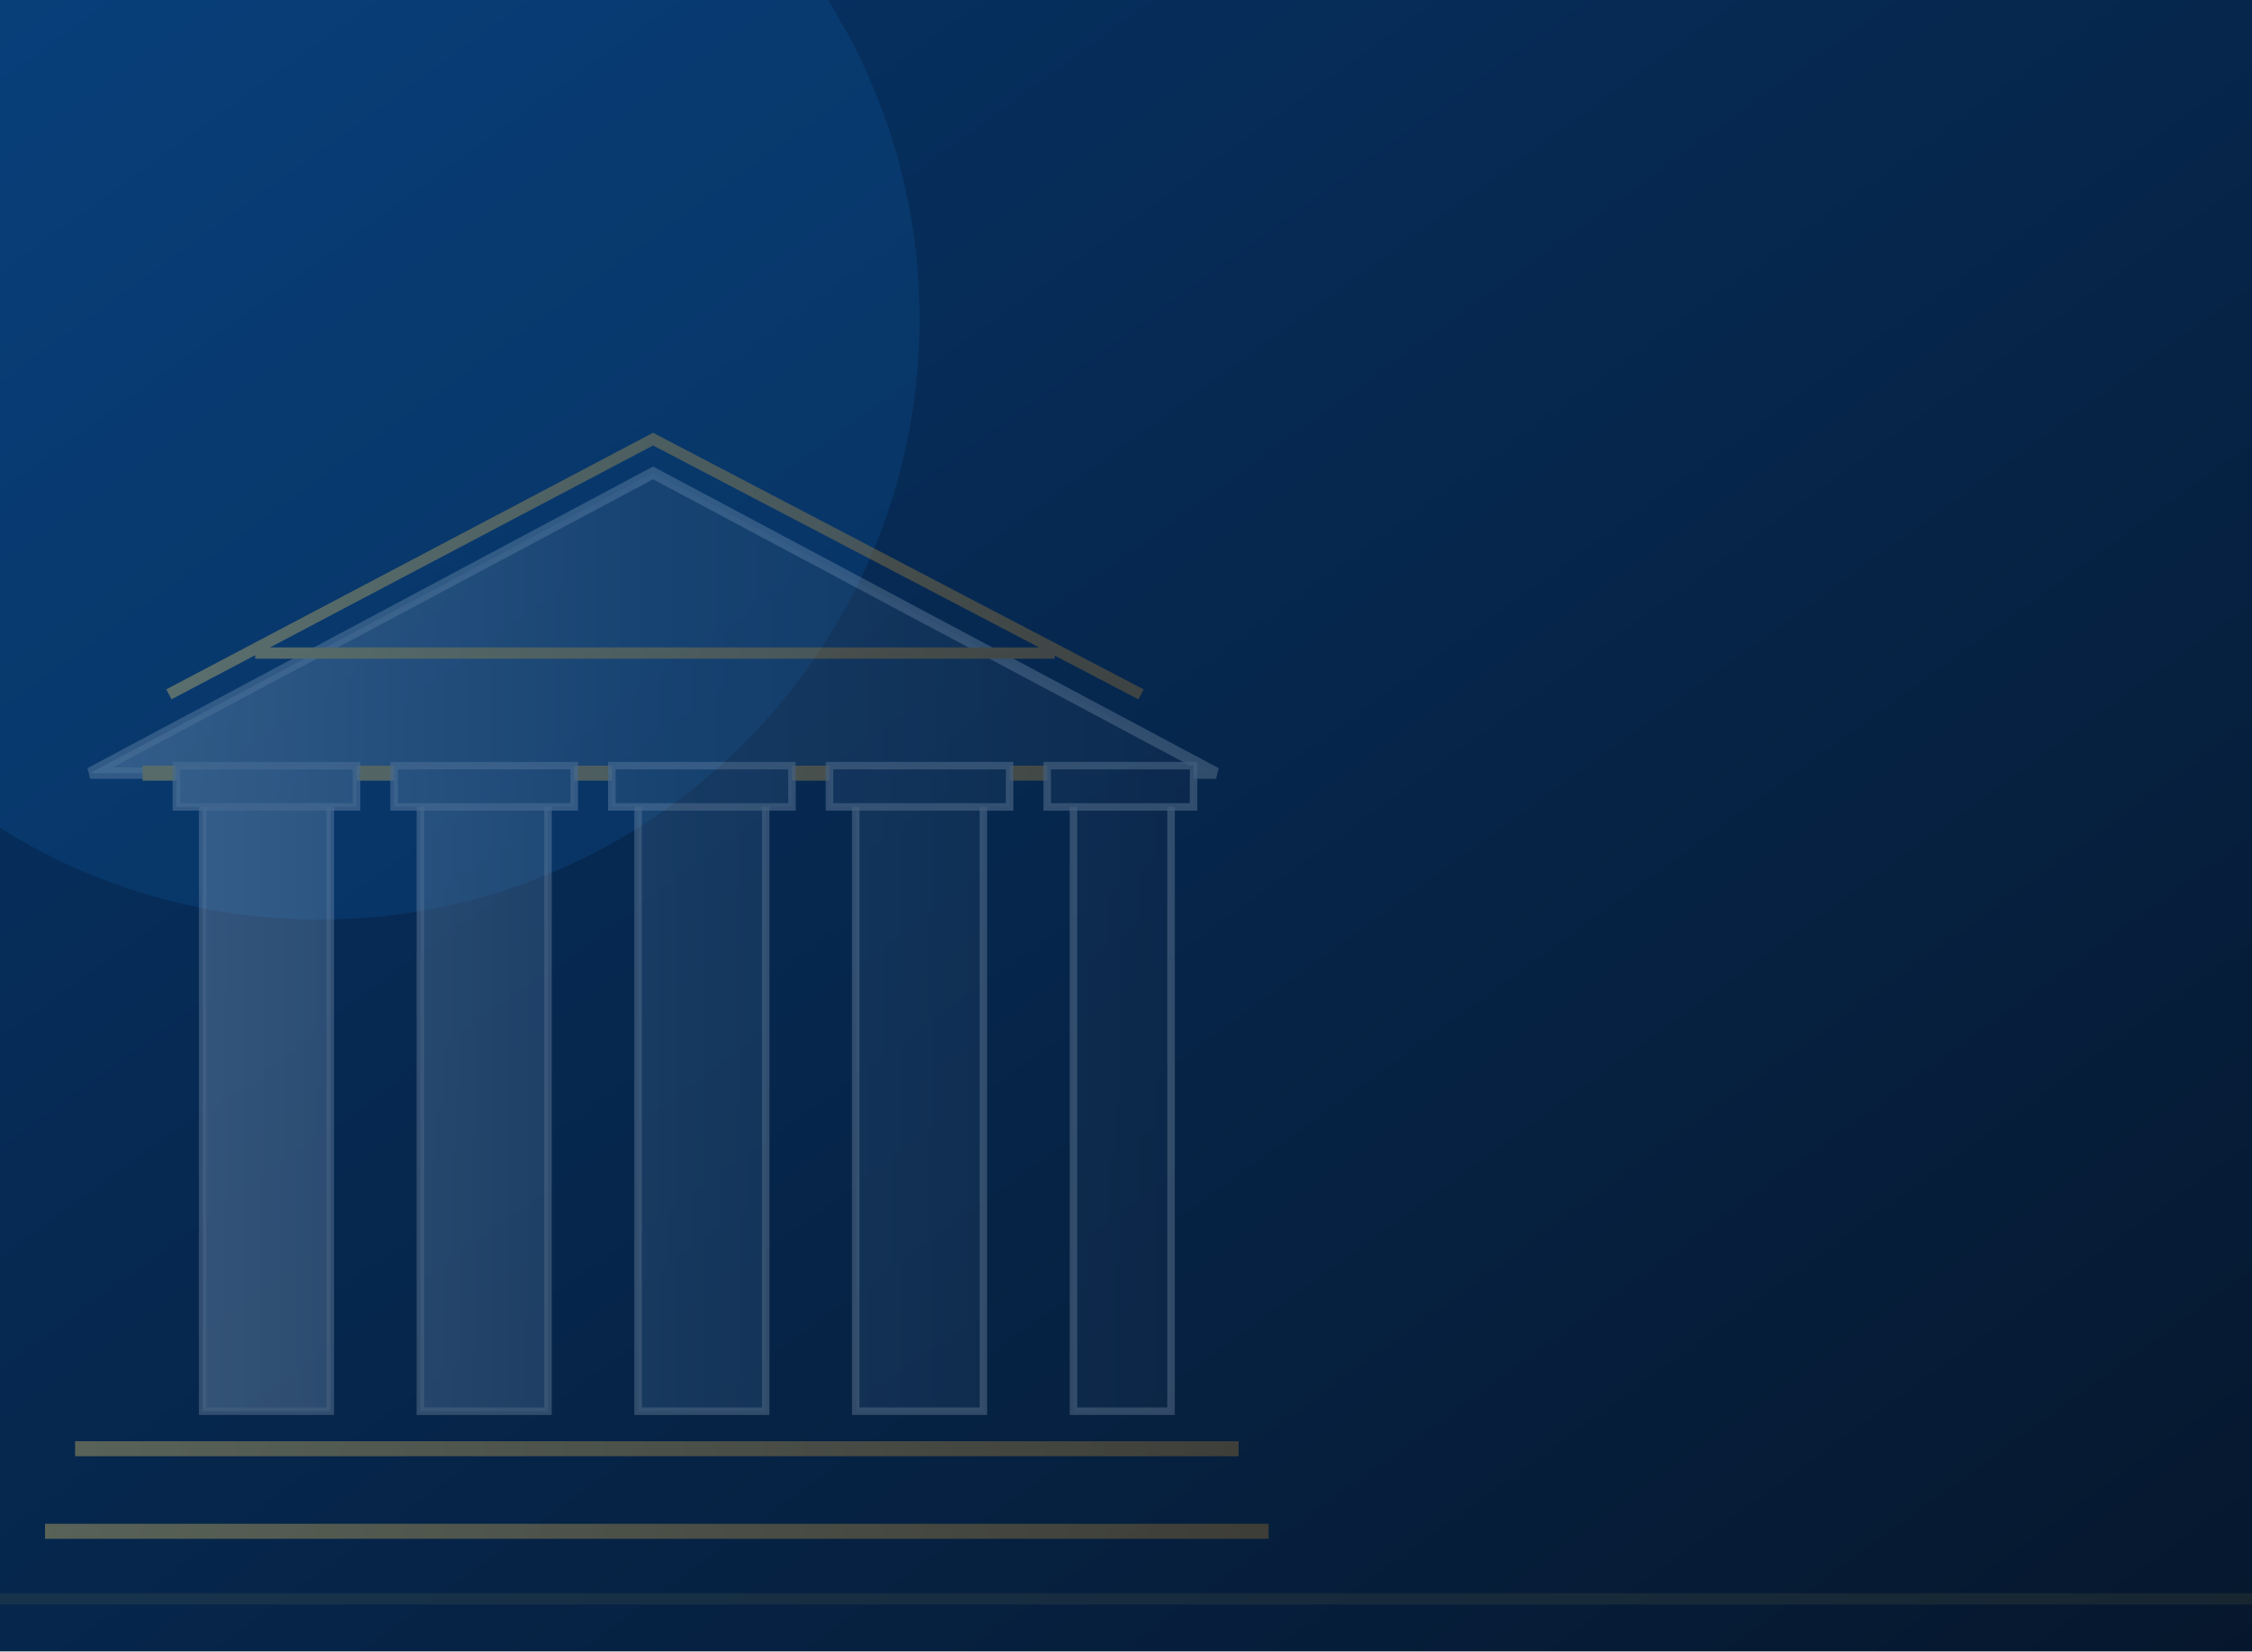
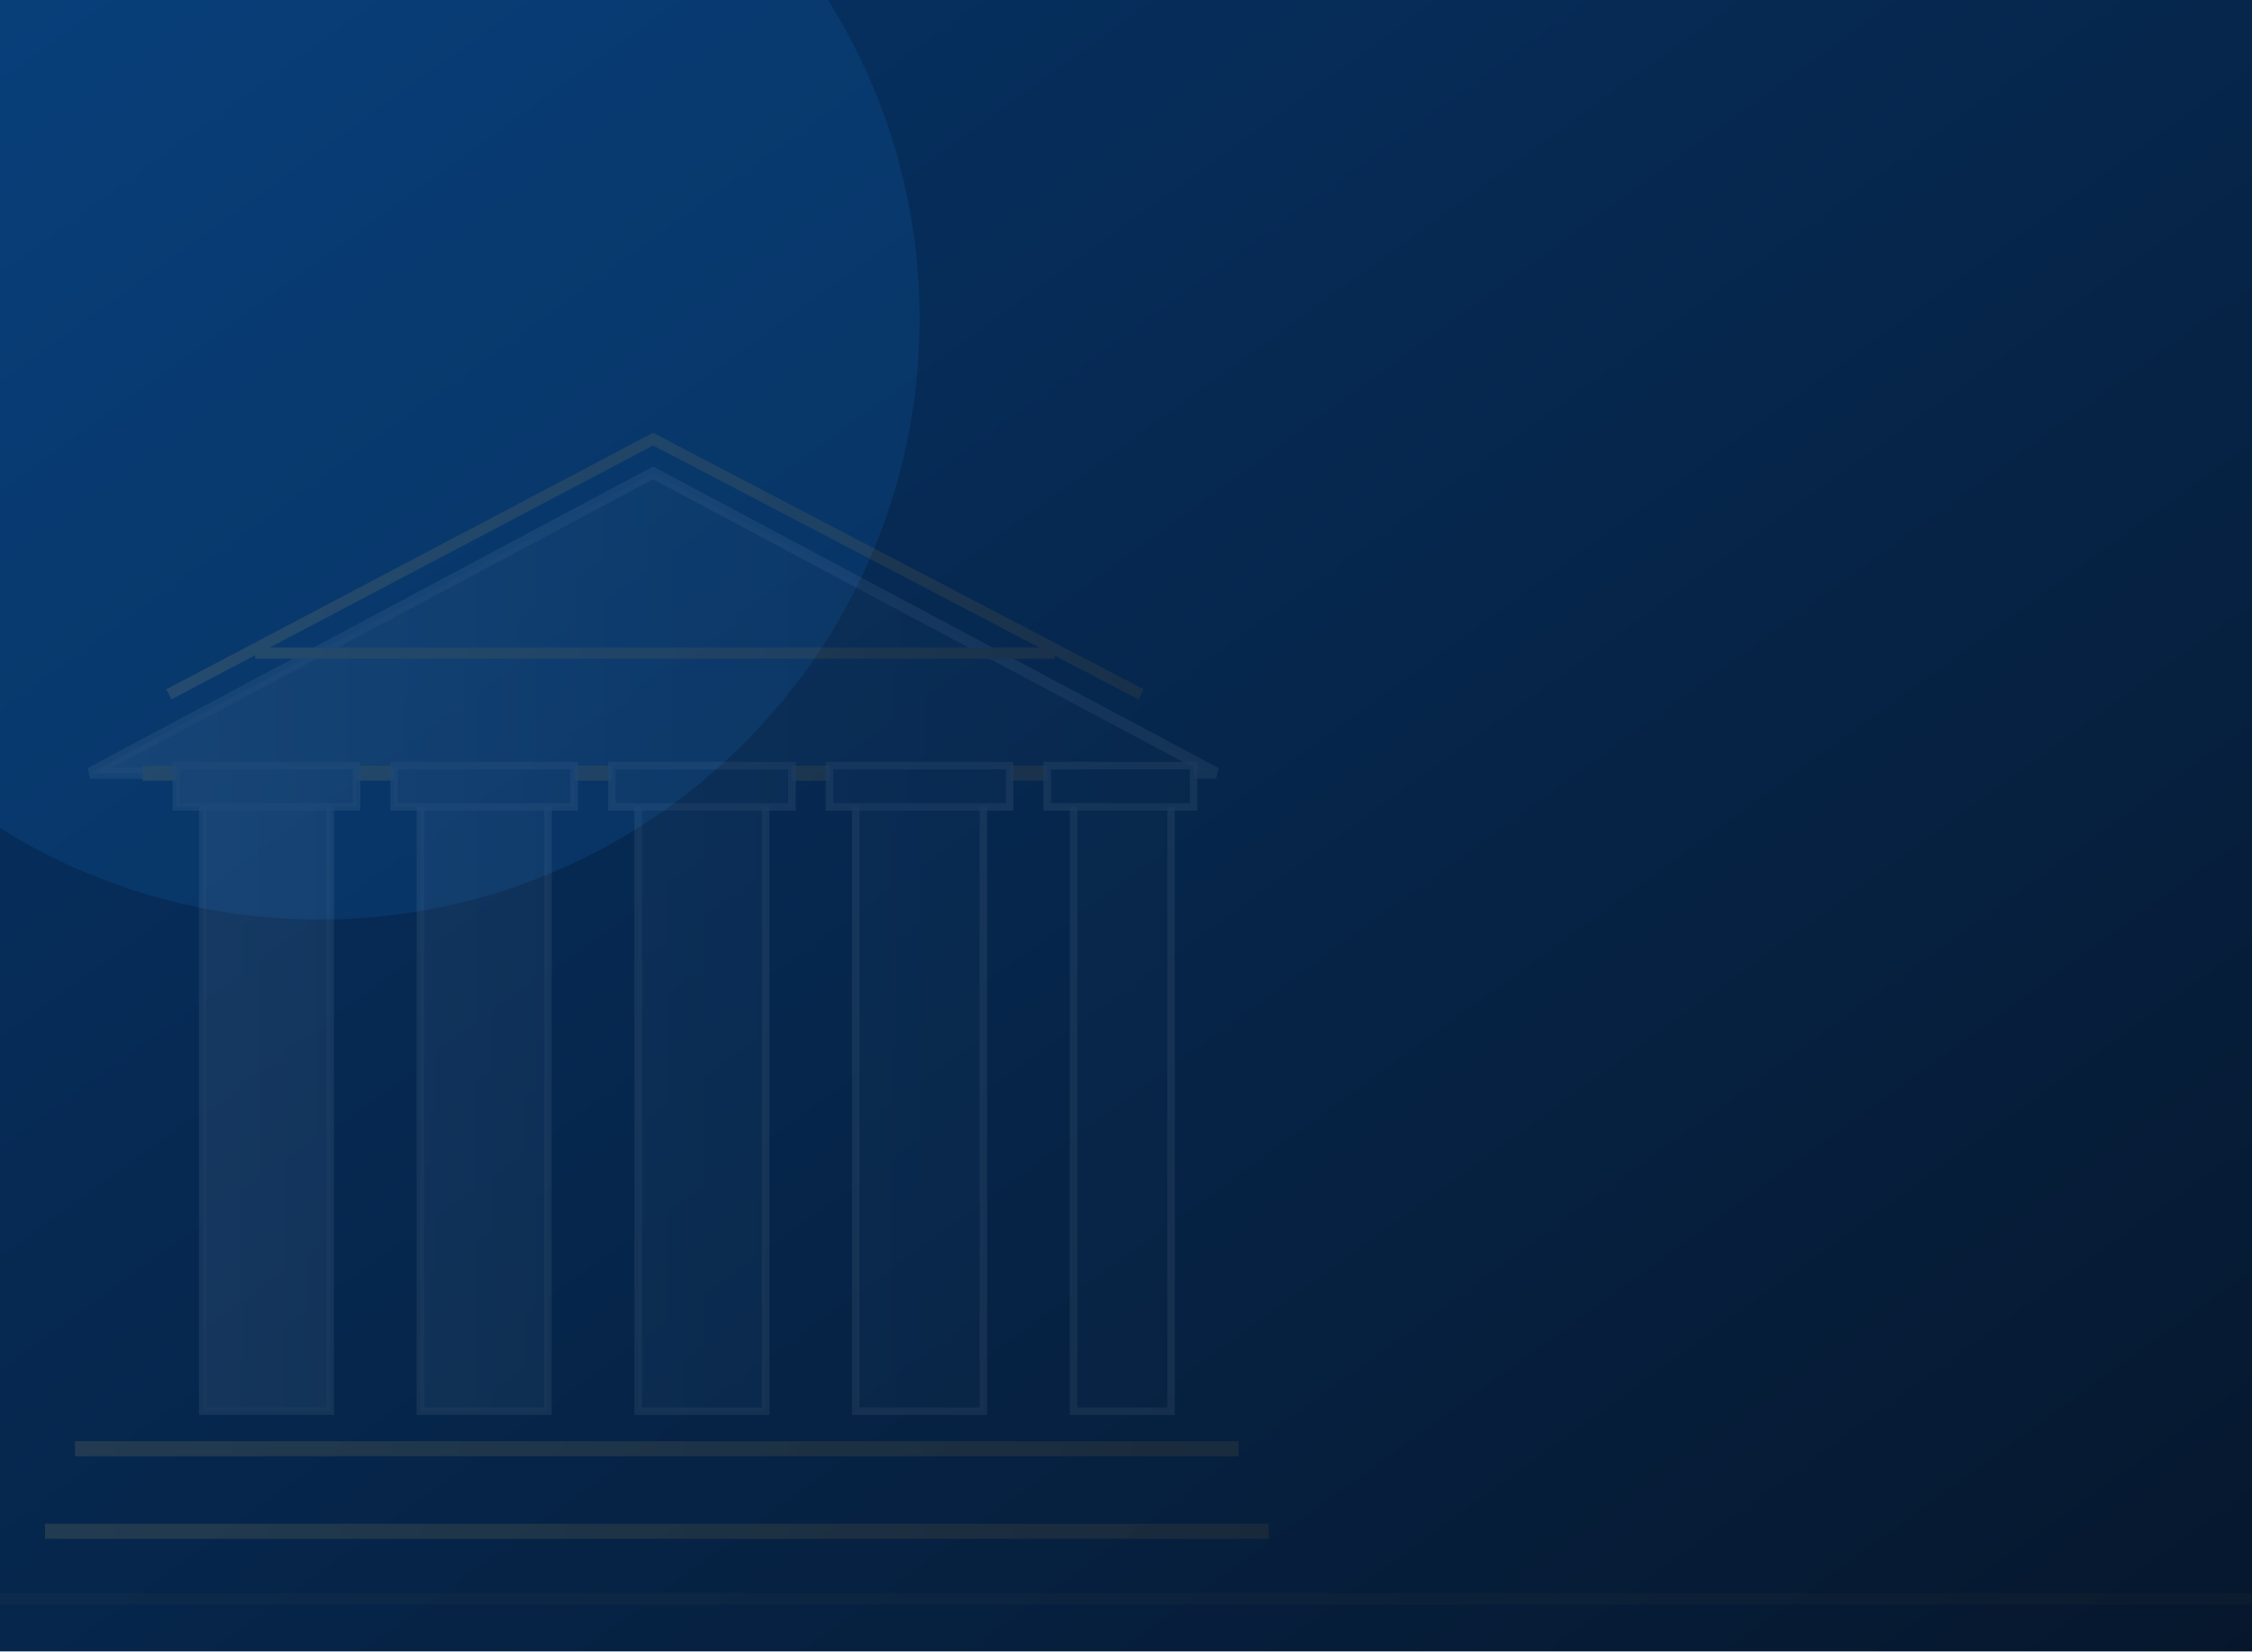
<svg xmlns="http://www.w3.org/2000/svg" viewBox="0 0 600 440">
  <defs>
    <linearGradient id="bg" x2="1" y2="1">
      <stop stop-color="#06356a" />
      <stop offset="1" stop-color="#06172d" />
    </linearGradient>
    <linearGradient id="stone" x2="1">
      <stop stop-color="#8aa6c5" />
      <stop offset=".5" stop-color="#345b83" />
      <stop offset="1" stop-color="#152f50" />
    </linearGradient>
    <linearGradient id="gold">
      <stop stop-color="#f8d66d" />
      <stop offset="1" stop-color="#a9792e" />
    </linearGradient>
  </defs>
  <rect width="600" height="440" fill="url(#bg)" />
  <circle cx="85" cy="85" r="160" fill="#1675c9" opacity=".16" />
-   <g opacity="0.34">
+   <g opacity="0.12">
    <g>
      <path d="M24 206L174 126l150 80z" fill="url(#stone)" stroke="#c1d3e4" stroke-opacity=".65" stroke-width="3" />
      <path d="M38 206h272M20 386h310M12 408h326" stroke="url(#gold)" stroke-width="4" />
      <g fill="url(#stone)" stroke="#b7c9dc" stroke-opacity=".7" stroke-width="2">
        <path d="M54 211h34v165H54zM112 211h34v165h-34zM170 211h34v165h-34zM228 211h34v165h-34zM286 211h26v165h-26z" />
        <path d="M47 204h48v11H47zM105 204h48v11h-48zM163 204h48v11h-48zM221 204h48v11h-48zM279 204h39v11h-39z" />
      </g>
      <path d="M45 185l129-68 130 68M68 174h213" fill="none" stroke="url(#gold)" stroke-width="3" />
    </g>
    <path d="M0 426h600" stroke="#d9b957" stroke-opacity=".25" stroke-width="3" />
  </g>
</svg>
